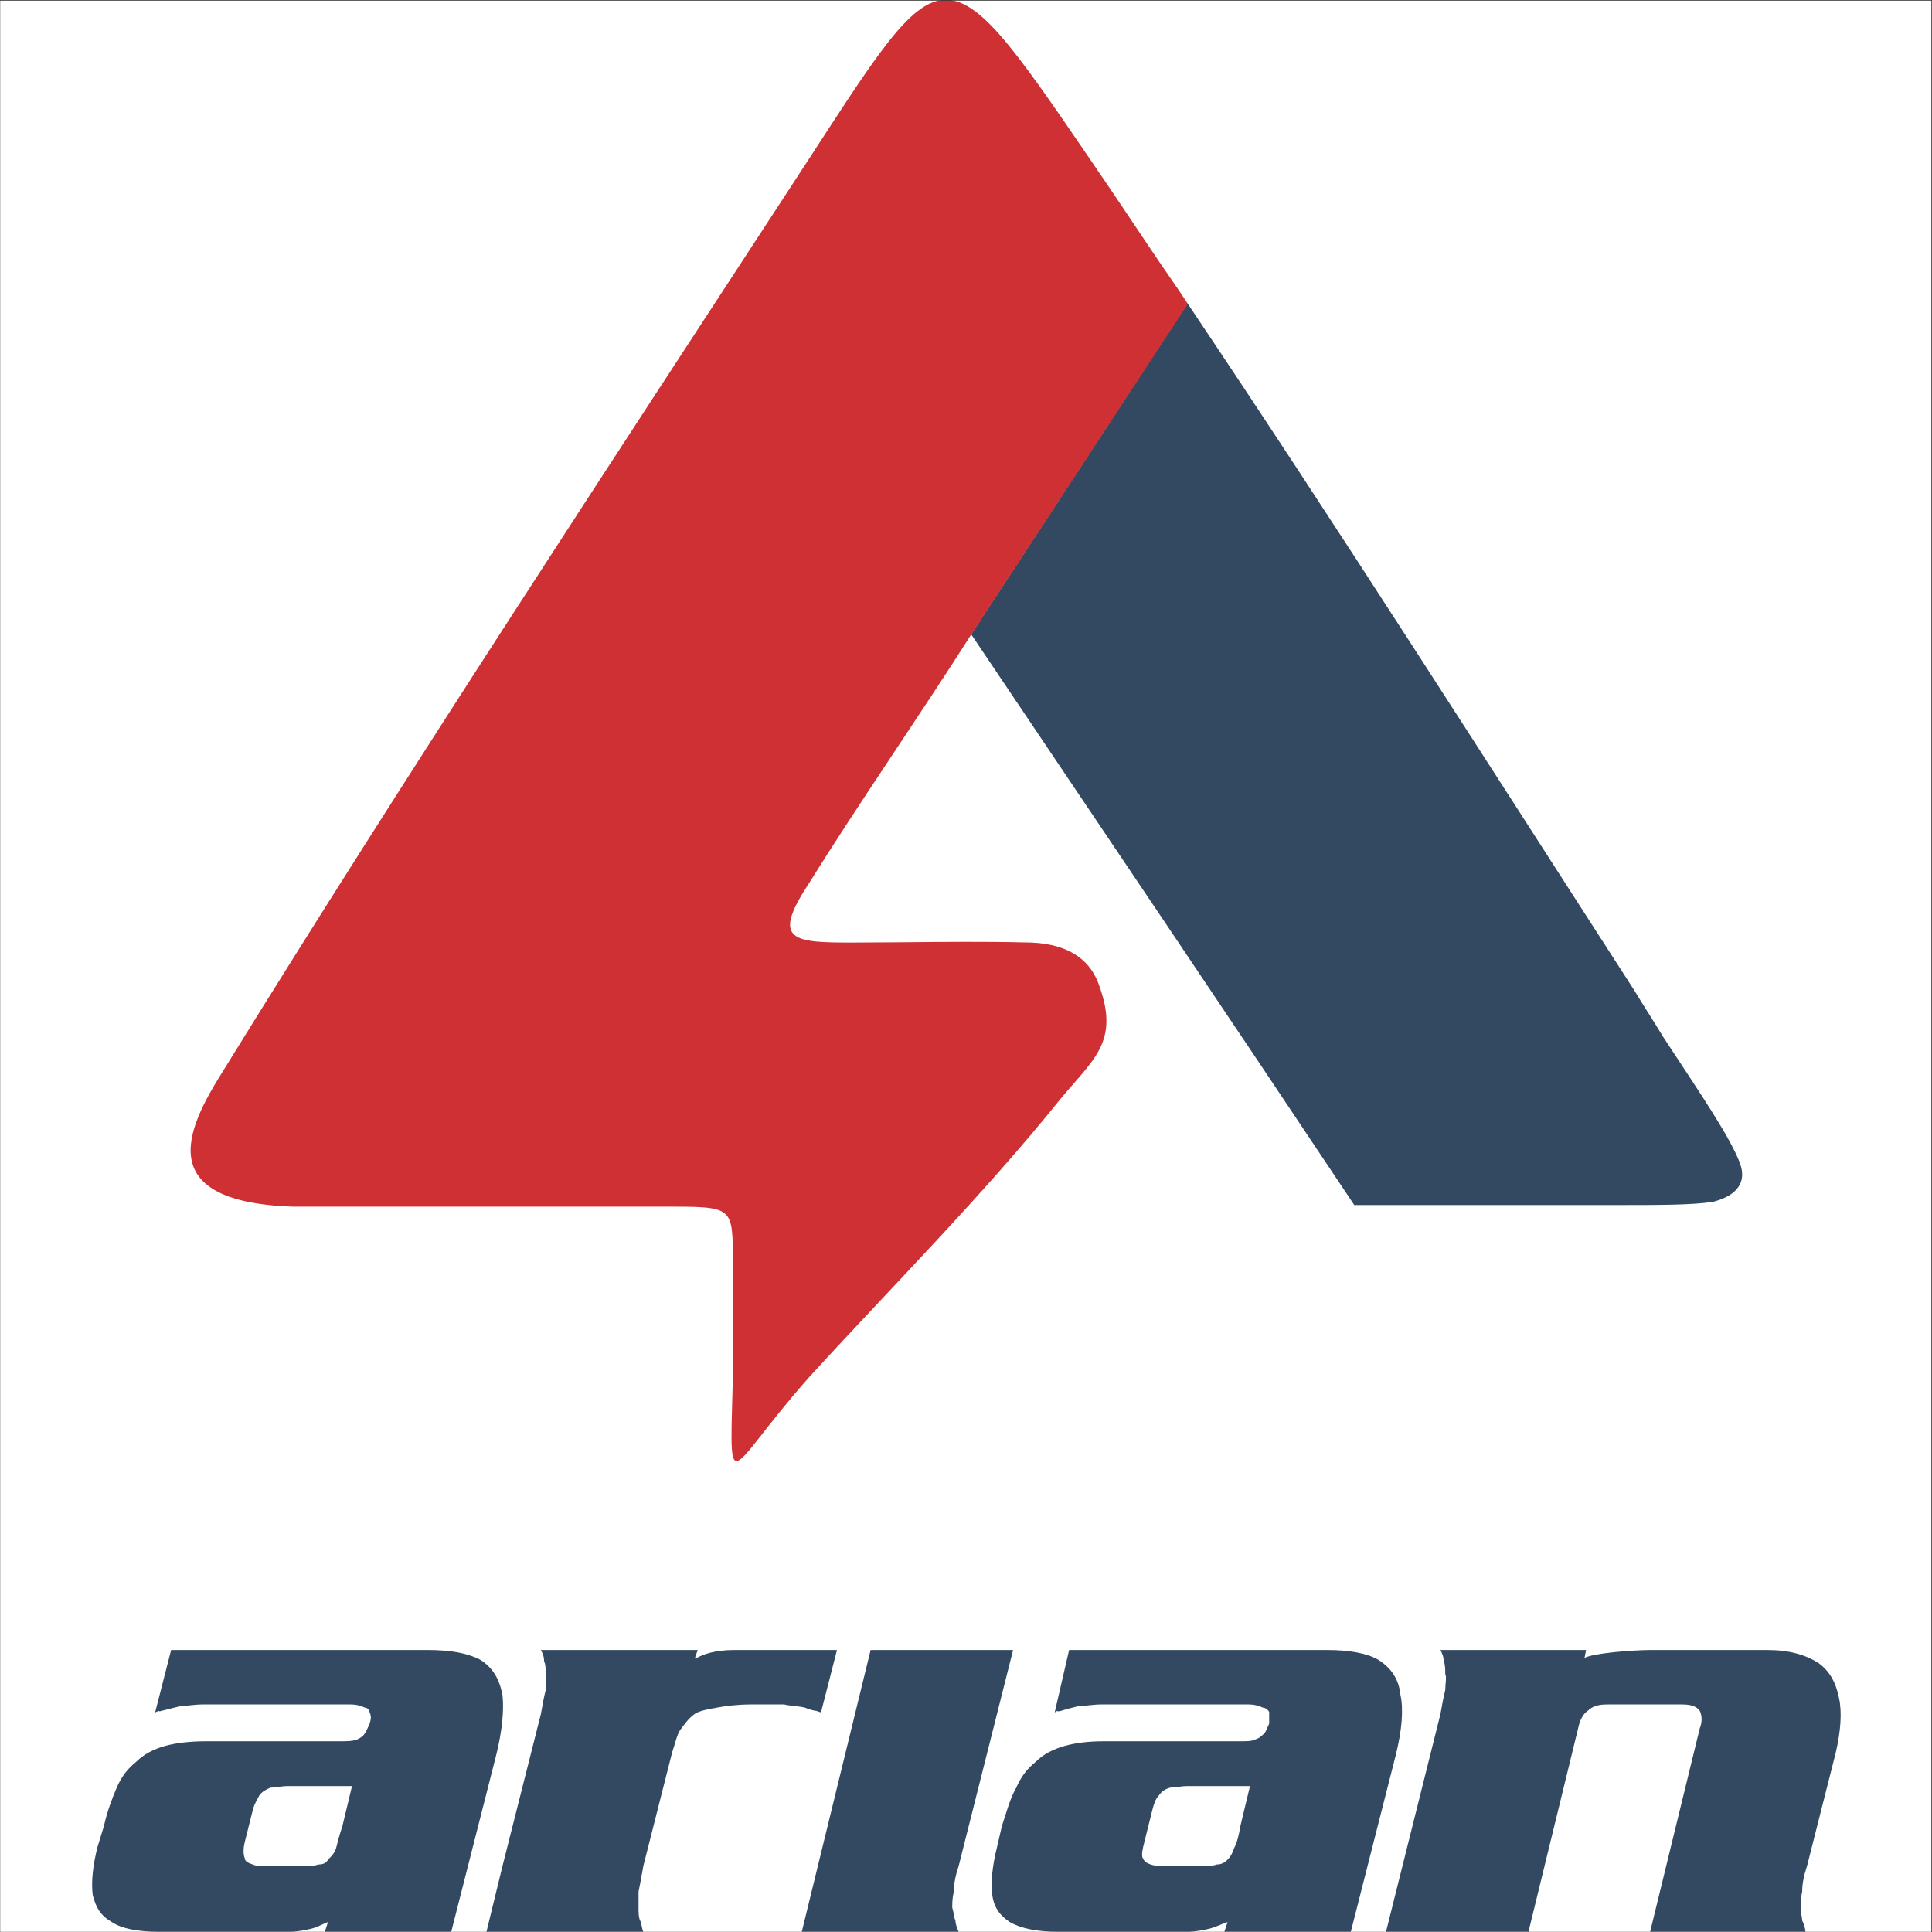
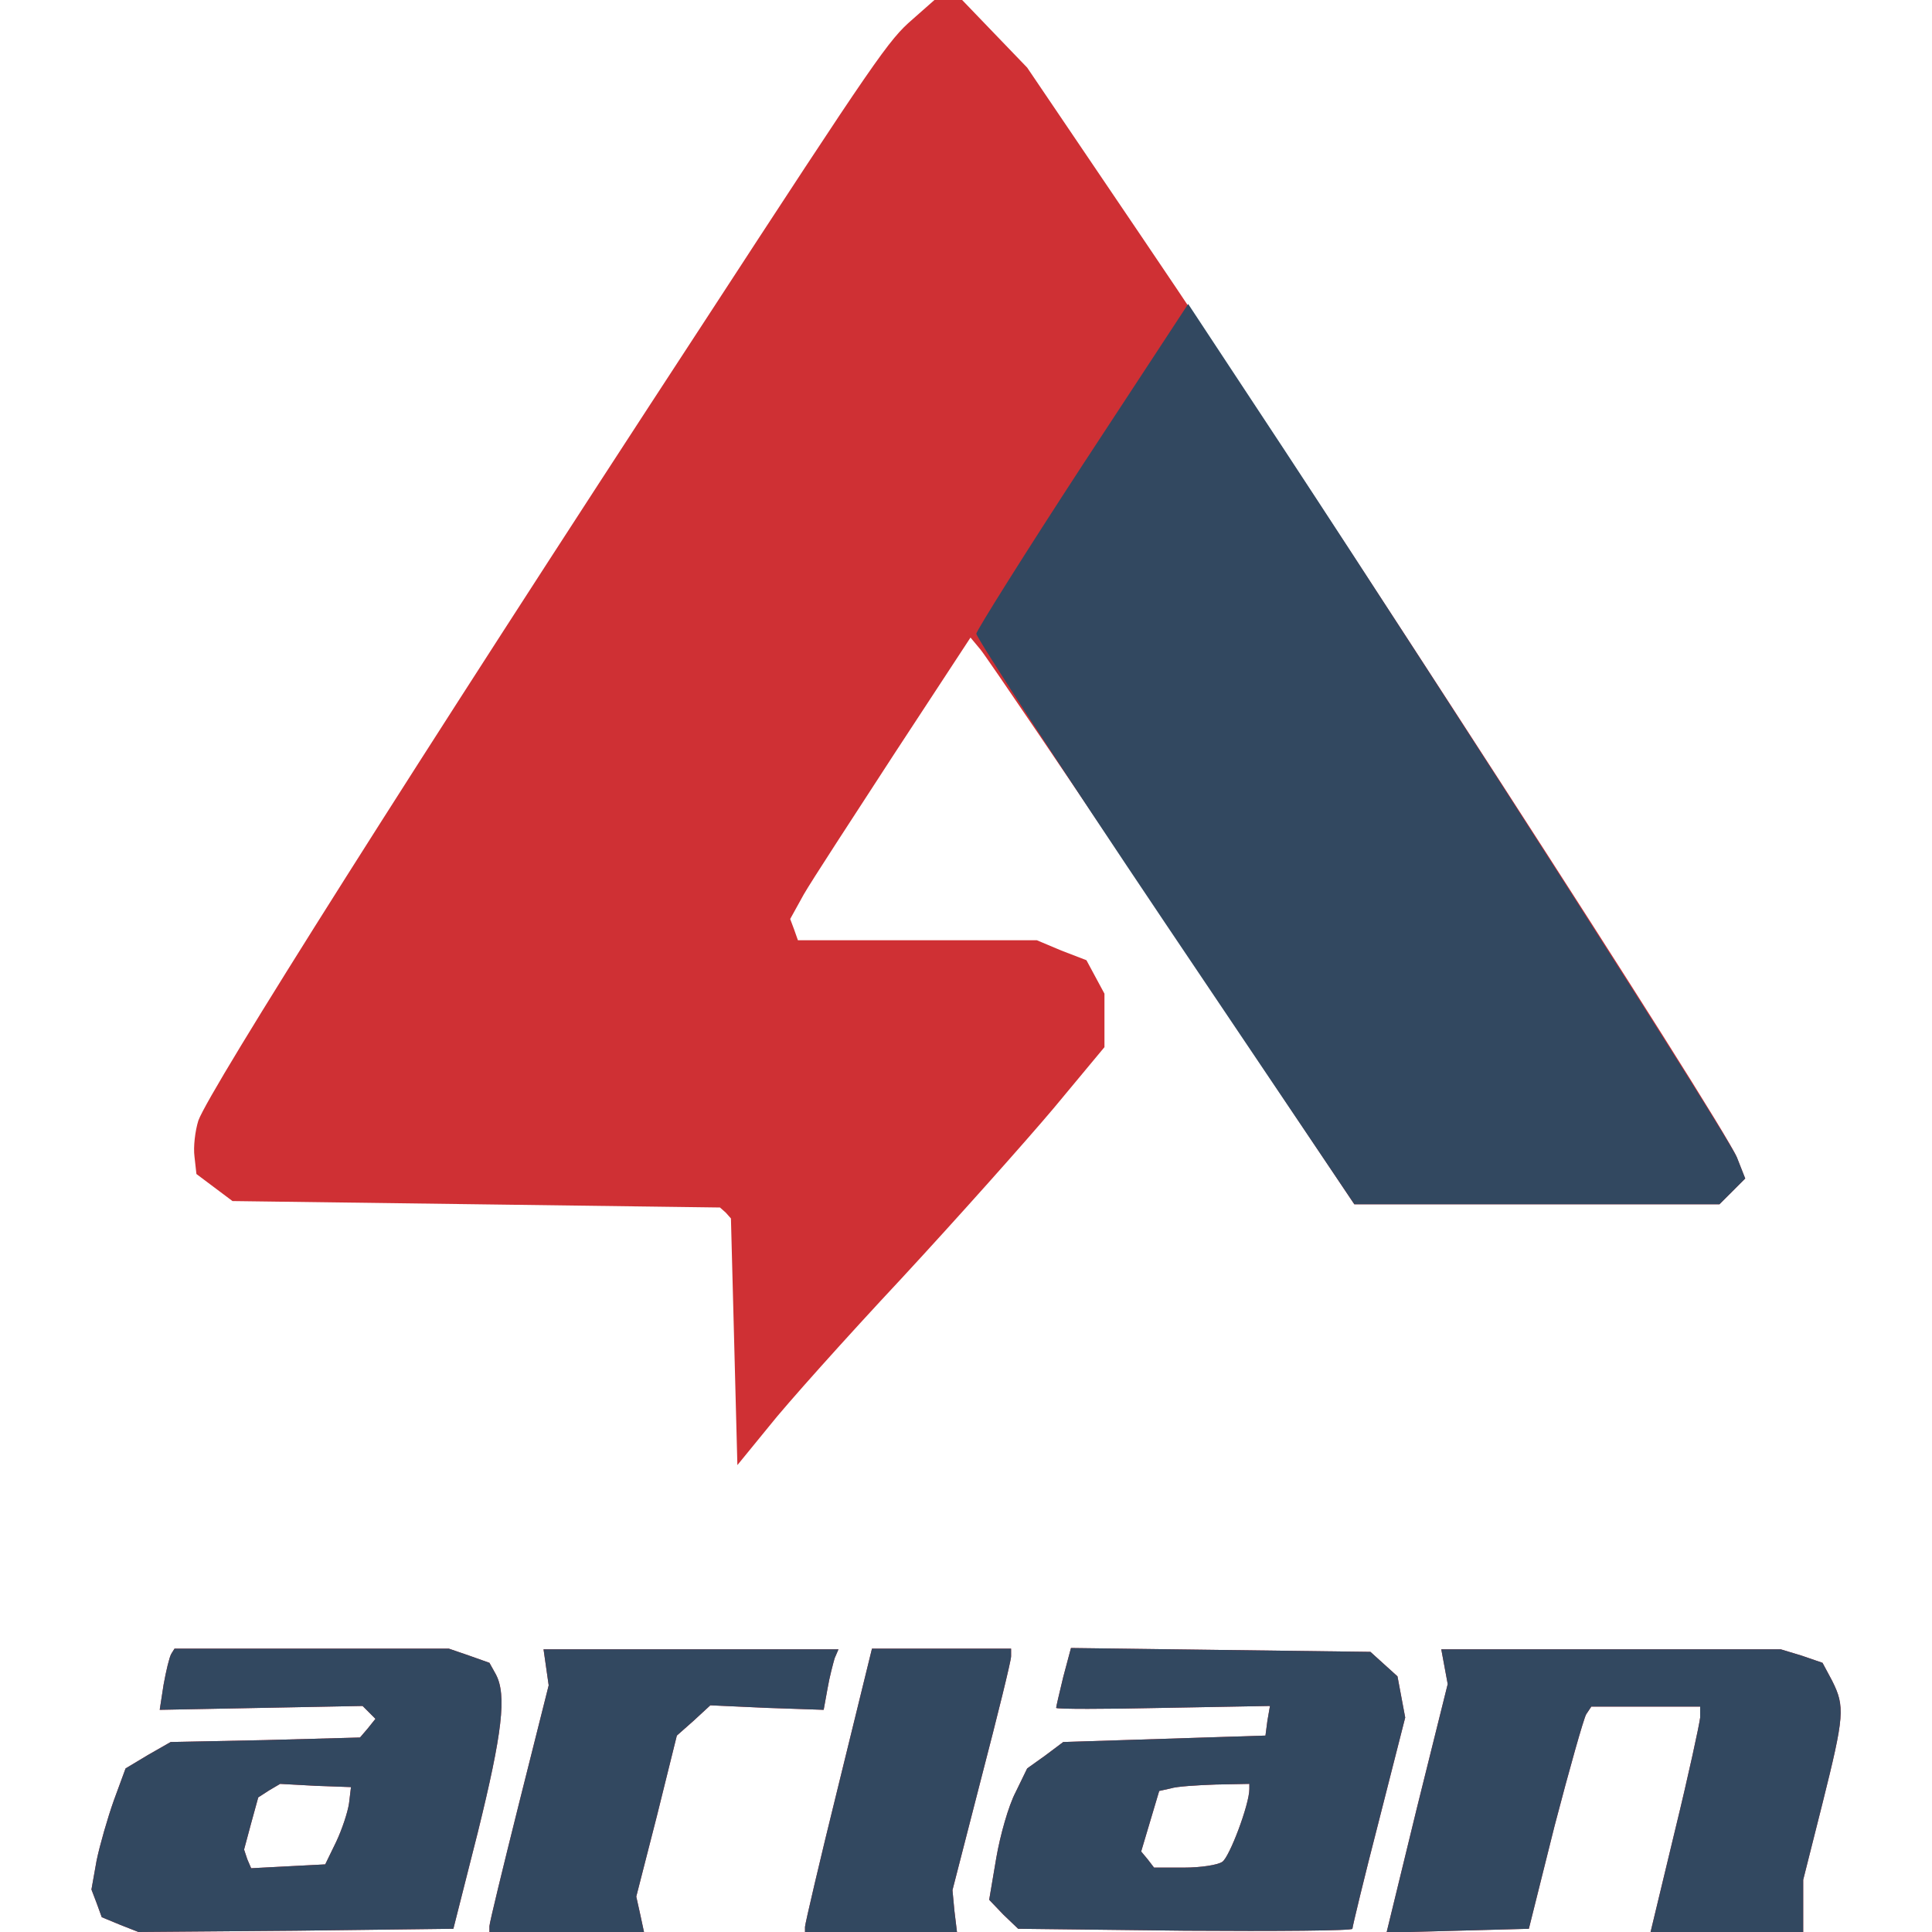
- <svg xmlns="http://www.w3.org/2000/svg" xml:space="preserve" width="185.717mm" height="185.717mm" version="1.1" style="shape-rendering:geometricPrecision; text-rendering:geometricPrecision; image-rendering:optimizeQuality; fill-rule:evenodd; clip-rule:evenodd" viewBox="0 0 18571.7 18571.7">
-   <defs>
-     <style type="text/css">
-    
-     .str0 {stroke:#373435;stroke-width:7.62;stroke-linecap:round;stroke-linejoin:round;stroke-miterlimit:22.926}
-     .fil3 {fill:none}
-     .fil1 {fill:#324961}
-     .fil2 {fill:#CF3034}
-     .fil0 {fill:#324961;fill-rule:nonzero}
-    
-   </style>
-   </defs>
-   <g id="Layer_x0020_1">
-     <path class="fil0" d="M13846.5 15861.01c15.34,30.86 30.88,61.75 30.88,107.95 15.33,30.86 15.33,76.8 15.33,123 15.54,30.87 0,92.34 0,153.87 -15.33,61.75 -30.87,138.55 -46.21,230.69l-523.09 2092.79 1369.49 0 476.89 -1954.26c15.54,-76.79 46.13,-138.53 92.34,-169.2 46.2,-46.13 107.67,-61.47 184.47,-61.47l723.39 0c77.07,0 138.54,15.34 169.2,61.47 15.27,30.67 30.88,92.41 0,169.2l-476.89 1954.26 1492.42 0c0,-30.86 -15.33,-77.08 -30.87,-107.95 0,-30.86 -15.33,-76.8 -15.33,-122.93 0,-46.21 0,-92.41 15.33,-153.87 0,-76.8 15.54,-153.89 46.42,-246.23l276.88 -1092.59c45.92,-199.81 61.46,-384.57 30.59,-523.11 -30.59,-153.87 -92.13,-261.26 -200.01,-338.35 -123.01,-77.07 -276.88,-123.27 -492.23,-123.27l-1107.94 0c-184.47,0 -569.23,30.86 -646.31,77.07l15.55 -77.07 -1400.3 0z" />
-     <path class="fil0" d="M7707.4 18569.25l1507.82 0c-15.33,-30.88 -30.87,-77.02 -30.87,-107.89 -15.33,-30.86 -15.33,-76.8 -30.66,-123 0,-46.21 0,-92.34 15.33,-153.87 0,-76.8 15.33,-153.89 46.2,-246.23l523.31 -2077.25 -1369.49 0 -661.64 2708.24z" />
-     <path class="fil0" d="M5199.38 15861.01c15.33,30.86 30.87,61.75 30.87,107.95 15.33,30.86 15.33,76.8 15.33,123 15.26,30.87 0,92.34 0,153.87 -15.33,61.75 -30.87,138.55 -46.2,230.69l-369.22 1461.81 -153.88 630.98 1507.75 0c-15.33,-30.86 -15.33,-77.08 -30.87,-107.95 -15.05,-30.86 -15.05,-76.8 -15.05,-122.93l0 -153.87c15.05,-76.8 30.59,-153.89 45.92,-246.23l276.88 -1092.59c30.88,-92.14 46.42,-168.93 77.01,-215.35 46.21,-61.53 76.87,-107.47 138.55,-153.87 46.2,-30.67 123,-45.94 215.62,-61.55 76.8,-15.25 199.8,-30.59 322.81,-30.59l323.29 0c61.47,15.34 138.27,15.34 199.8,30.59 30.88,15.61 92.34,30.88 107.88,30.88l46 15.32 153.81 -600.16 -722.83 0 -261.83 0c-399.82,0 -415.43,184.75 -353.89,0l-1507.75 0z" />
-     <path class="fil0" d="M1645.02 15861.01l-153.81 600.16c61.47,-30.59 15.27,0 61.47,-15.32 61.75,-15.27 123.21,-30.88 184.75,-46.13 61.47,0 123,-15.34 215.34,-15.34l1415.63 0c61.74,0 107.67,15.34 138.54,30.59 30.67,0 46.21,30.88 46.21,46.2 15.33,30.89 15.33,61.75 0,107.69 -15.54,30.87 -30.88,77.07 -46.21,92.33 -15.26,30.66 -46.13,46.2 -76.8,61.54 -46.41,15.54 -92.34,15.54 -154.08,15.54l-1292.41 0c-153.88,0 -292.42,15.33 -400.1,45.92 -107.67,30.88 -200.01,77.09 -276.88,153.89 -77,61.52 -138.54,138.54 -184.68,246.21 -46.2,107.95 -92.41,230.96 -123,369.5l-61.54 199.8c-46.41,184.74 -61.46,338.56 -46.41,461.56 30.87,123.28 77.08,200.3 184.75,261.82 92.34,61.48 246.22,92.34 446.3,92.34l969.32 0 292.14 0c77.08,0 153.88,-15.54 215.42,-30.86 61.74,-15.54 138.75,-61.48 153.87,-61.48l-30.66 92.34 1215.61 0 430.69 -1692.71c61.54,-246.21 77.08,-446.02 61.54,-584.63 -30.88,-153.8 -92.41,-261.47 -215.42,-338.55 -123.21,-61.55 -276.81,-92.41 -507.48,-92.41l-2462.1 0zm1738.71 1308.02l-92.34 384.76c-30.66,92.34 -46.21,153.87 -61.54,215.35 -15.54,46.2 -46.2,76.78 -77.01,107.66 -15.12,30.66 -45.99,46.21 -92.13,46.21 -46.2,15.32 -92.41,15.32 -153.87,15.32l-323.02 0c-61.53,0 -123,0 -153.87,-15.32 -46.21,-15.55 -77.08,-30.67 -77.08,-61.53 -15.33,-30.82 -15.33,-92.34 0,-153.82l77.08 -307.96c15.26,-61.54 45.92,-107.46 61.46,-138.34 30.88,-46.19 76.8,-61.47 107.67,-77.07 46.21,0 107.68,-15.26 169.21,-15.26l615.44 0z" />
-     <path class="fil0" d="M10277.03 15861.01l-138.62 600.16c46.21,-30.59 0,0 61.54,-15.32 46.2,-15.27 107.67,-30.88 169.42,-46.13 61.46,0 138.54,-15.34 215.34,-15.34l1415.62 0c61.54,0 107.47,15.34 138.34,30.59 30.87,0 61.47,30.88 61.47,46.2l0 107.69c-15.27,30.87 -30.6,77.07 -45.93,92.33 -30.87,30.66 -46.41,46.2 -92.34,61.54 -30.87,15.54 -77.08,15.54 -138.54,15.54l-1307.96 0c-153.87,0 -276.88,15.33 -384.55,45.92 -107.67,30.88 -200.08,77.09 -277.09,153.89 -76.8,61.52 -138.33,138.54 -184.75,246.21 -61.53,107.95 -92.13,230.96 -138.33,369.5l-46.14 199.8c-45.99,184.74 -61.53,338.56 -45.99,461.56 15.12,123.28 76.59,200.3 168.93,261.82 107.95,61.48 261.82,92.34 461.63,92.34l969.32 0 277.16 0c77.01,0 153.81,-15.54 215.34,-30.86 61.47,-15.54 153.88,-61.48 169.42,-61.48l-30.87 92.34 1215.61 0 430.69 -1692.71c61.46,-246.21 77.08,-446.02 46.2,-584.63 -15.33,-153.8 -92.41,-261.47 -215.62,-338.55 -107.46,-61.55 -276.88,-92.41 -492.22,-92.41l-2477.08 0zm1738.64 1308.02l-92.34 384.76c-15.34,92.34 -30.88,153.87 -61.54,215.35 -15.54,46.2 -30.87,76.78 -61.47,107.66 -30.87,30.66 -61.74,46.21 -107.95,46.21 -30.87,15.32 -92.34,15.32 -153.88,15.32l-307.68 0c-76.8,0 -123,0 -169.21,-15.32 -46.13,-15.55 -61.46,-30.67 -77.01,-61.53 -15.12,-30.82 0,-92.34 15.55,-153.82l76.79 -307.96c15.55,-61.54 30.88,-107.46 61.47,-138.34 30.87,-46.19 61.54,-61.47 107.95,-77.07 45.93,0 107.46,-15.26 169.21,-15.26l600.11 0z" />
-     <path class="fil1" d="M11415.84 2917.23l-2080.49 3180.02c1261.82,1877.25 2421.29,3593.92 3682.82,5486.51l1477.44 0 1015.25 0c446.3,0 754.06,0 954.07,-30.67 184.47,-46.42 338.34,-153.88 261.55,-369.23 -92.34,-246.21 -353.89,-630.97 -738.44,-1215.6 -92.34,-153.82 -184.47,-292.43 -276.88,-446.24 -1400.3,-2169.66 -2849.03,-4450.65 -4295.32,-6604.79z" />
-     <path class="fil2" d="M11418.5 2921.22l-92.34 -138.55c-246.22,-353.89 -477.17,-707.57 -707.57,-1046.18 -1584.83,-2323.49 -1492.7,-2277.29 -2908.32,-107.67 -1846.1,2831.03 -3815.77,5831.49 -5554.4,8647.19 -307.76,492.23 -769.32,1277.08 661.64,1323.07l3508.22 0c753.77,0 707.57,-15.12 723.11,553.9l0 923.47c-30.88,1415.34 -107.88,1107.67 722.9,169.15 800.46,-877.21 1677.17,-1753.98 2431.22,-2692.71 307.68,-369.22 553.9,-538.64 369.22,-1061.73 -76.87,-246.23 -276.88,-415.44 -661.43,-430.7 -569.51,-15.32 -1215.61,0 -1723.38,0 -553.9,0 -769.31,-15.32 -430.69,-538.42 507.77,-815.74 1076.79,-1630.97 1584.56,-2431.15l2077.26 -3169.67z" />
-     <rect class="fil3 str0" x="-2.08" y="2.08" width="18571.7" height="18571.7" />
+ <svg xmlns="http://www.w3.org/2000/svg" version="1.2" baseProfile="tiny-ps" viewBox="0 0 300 300">
+   <g>
+     <g fill="#cf3034" transform="matrix(.1 0 0 -.1 0 300)">
+       <path d="M1417 2970c-37-32-54-56-327-475-449-687-764-1186-782-1235-5-16-8-41-6-56l3-27 28-21 28-21 379-5 378-5 9-8 8-9 5-191 5-192 49 60c26 33 119 137 206 230 87 94 193 213 236 264l79 95v83l-14 26-14 26-39 15-38 16h-371l-6 17-6 16 21 38c12 21 76 119 141 219l118 180 15-18c8-9 142-207 298-439l283-423h567l20 20 20 20-13 33c-24 57-645 1018-926 1432l-176 260-51 53-50 52h-43l-34-30zM266 432c-3-5-8-26-12-48l-6-39 158 3 157 3 10-10 10-10-12-15-12-14-147-4-147-3-35-20-35-21-18-49c-10-28-22-70-27-94l-8-45 8-21 8-22 29-12 28-11 244 2 245 3 38 150c38 154 45 213 28 245l-10 18-31 11-32 11H271l-5-8zm276-232c-2-14-11-41-20-60l-17-35-58-3-57-3-6 14-5 15 11 41 11 40 17 11 17 10 55-3 55-2-3-25zm306 211 4-28-46-183C781 100 760 14 760 9V0h240l-6 28-6 27 32 125 31 125 26 23 26 24 88-4 88-3 6 33c3 18 9 40 11 47l6 14H844l4-28zm454-183c-29-117-52-216-52-220V0h236l-4 33-3 32 45 175c25 96 46 181 46 188v12h-216l-52-212zm349 168c-6-25-11-46-11-48s75-2 166 0l166 3-4-23-3-23-157-5-157-5-28-21-28-20-18-37c-11-21-24-67-30-102l-11-65 22-23 23-22 259-3c143-1 260 0 260 3s18 78 41 167l41 161-6 32-6 32-21 19-21 19-233 3-232 3-12-45zm289-174c0-24-31-106-42-113-7-5-34-9-59-9h-47l-10 13-10 12 14 47 14 47 18 4c9 3 41 5 70 6l52 1v-8zm303 190 5-27-48-193-47-193 110 3 111 3 40 160c23 88 45 166 49 173l8 12h169v-17c-1-10-18-89-39-175L2563 0h237v81l30 119c34 136 35 150 15 190l-15 28-32 11-33 10h-527l5-27z" />
+     </g>
+     <g fill="#324860" transform="matrix(.1 0 0 -.1 0 300)">
+       <path d="M1681 2278c-90-138-164-256-165-262 0-6 131-208 293-449l294-437h567l20 20 20 20-13 33c-14 33-437 694-703 1099l-149 226-164-250zM266 432c-3-5-8-26-12-48l-6-39 158 3 157 3 10-10 10-10-12-15-12-14-147-4-147-3-35-20-35-21-18-49c-10-28-22-70-27-94l-8-45 8-21 8-22 29-12 28-11 244 2 245 3 38 150c38 154 45 213 28 245l-10 18-31 11-32 11H271l-5-8zm276-232c-2-14-11-41-20-60l-17-35-58-3-57-3-6 14-5 15 11 41 11 40 17 11 17 10 55-3 55-2-3-25zm306 211 4-28-46-183C781 100 760 14 760 9V0h240l-6 28-6 27 32 125 31 125 26 23 26 24 88-4 88-3 6 33c3 18 9 40 11 47l6 14H844l4-28zm454-183c-29-117-52-216-52-220V0h236l-4 33-3 32 45 175c25 96 46 181 46 188v12h-216l-52-212zm349 168c-6-25-11-46-11-48s75-2 166 0l166 3-4-23-3-23-157-5-157-5-28-21-28-20-18-37c-11-21-24-67-30-102l-11-65 22-23 23-22 259-3c143-1 260 0 260 3s18 78 41 167l41 161-6 32-6 32-21 19-21 19-233 3-232 3-12-45zm289-174c0-24-31-106-42-113-7-5-34-9-59-9h-47l-10 13-10 12 14 47 14 47 18 4c9 3 41 5 70 6l52 1v-8zm303 190 5-27-48-193-47-193 110 3 111 3 40 160c23 88 45 166 49 173l8 12h169v-17c-1-10-18-89-39-175L2563 0h237v81l30 119c34 136 35 150 15 190l-15 28-32 11-33 10h-527l5-27z" />
+     </g>
  </g>
</svg>
